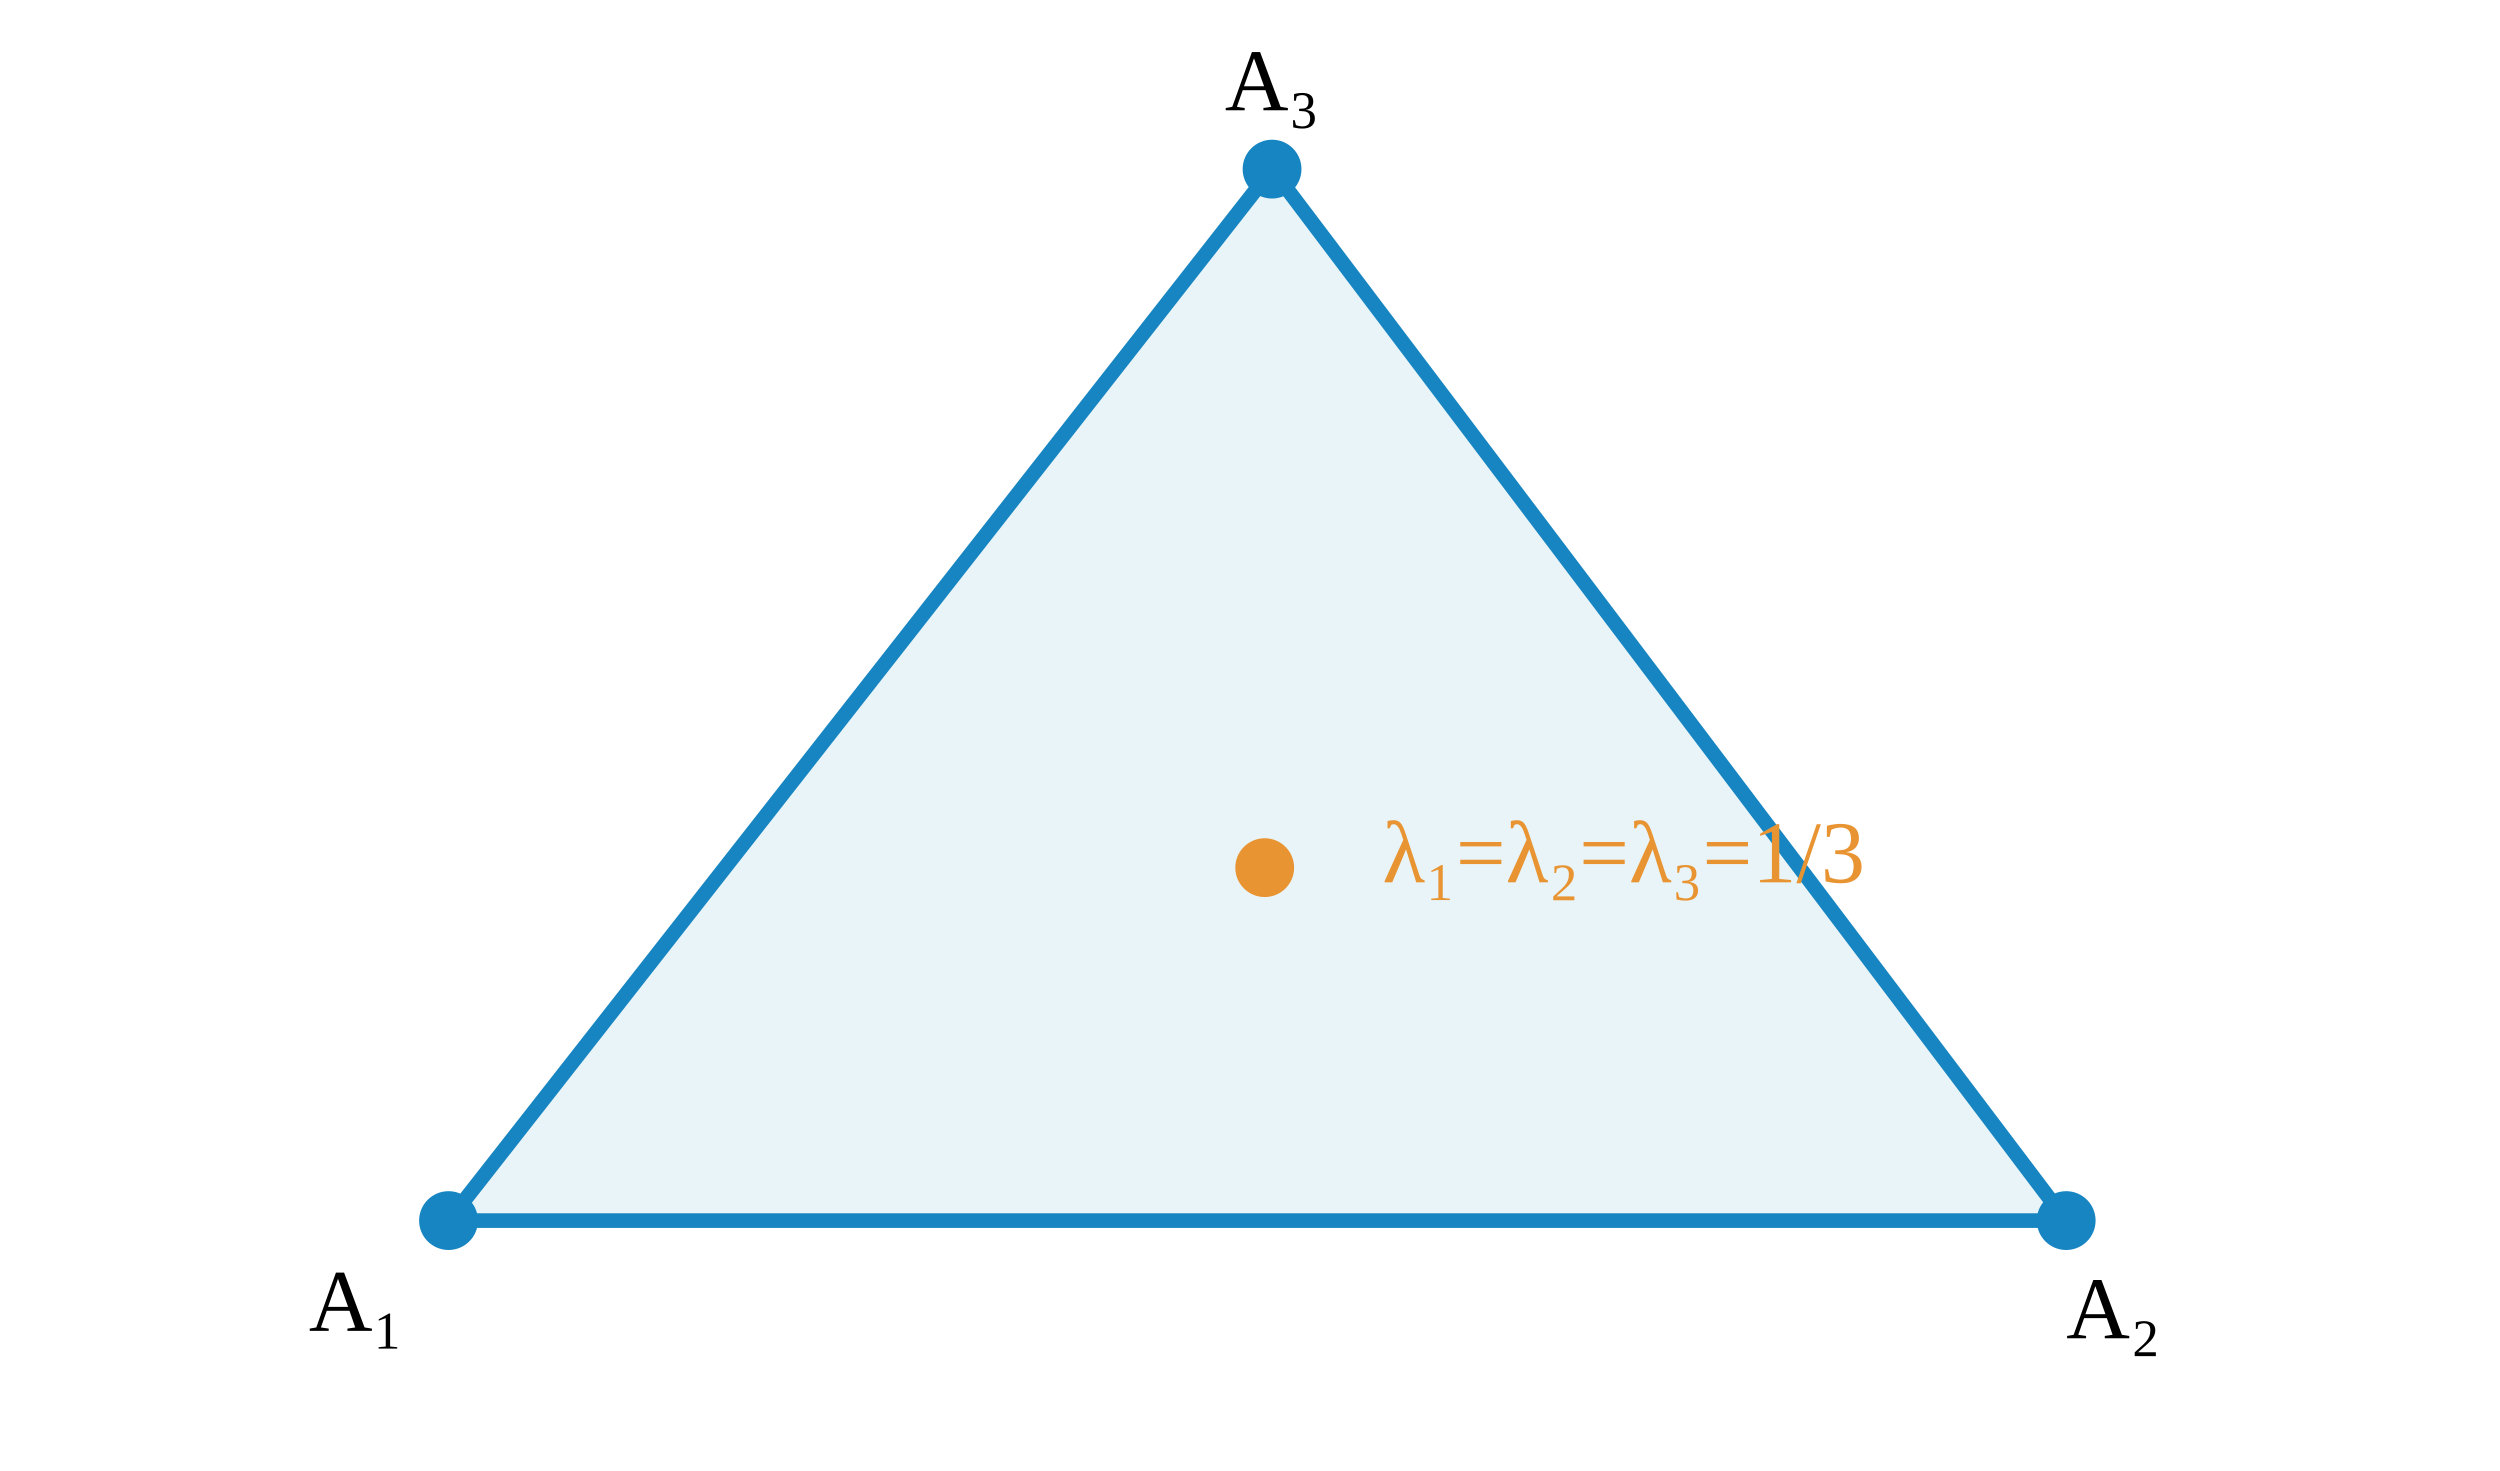
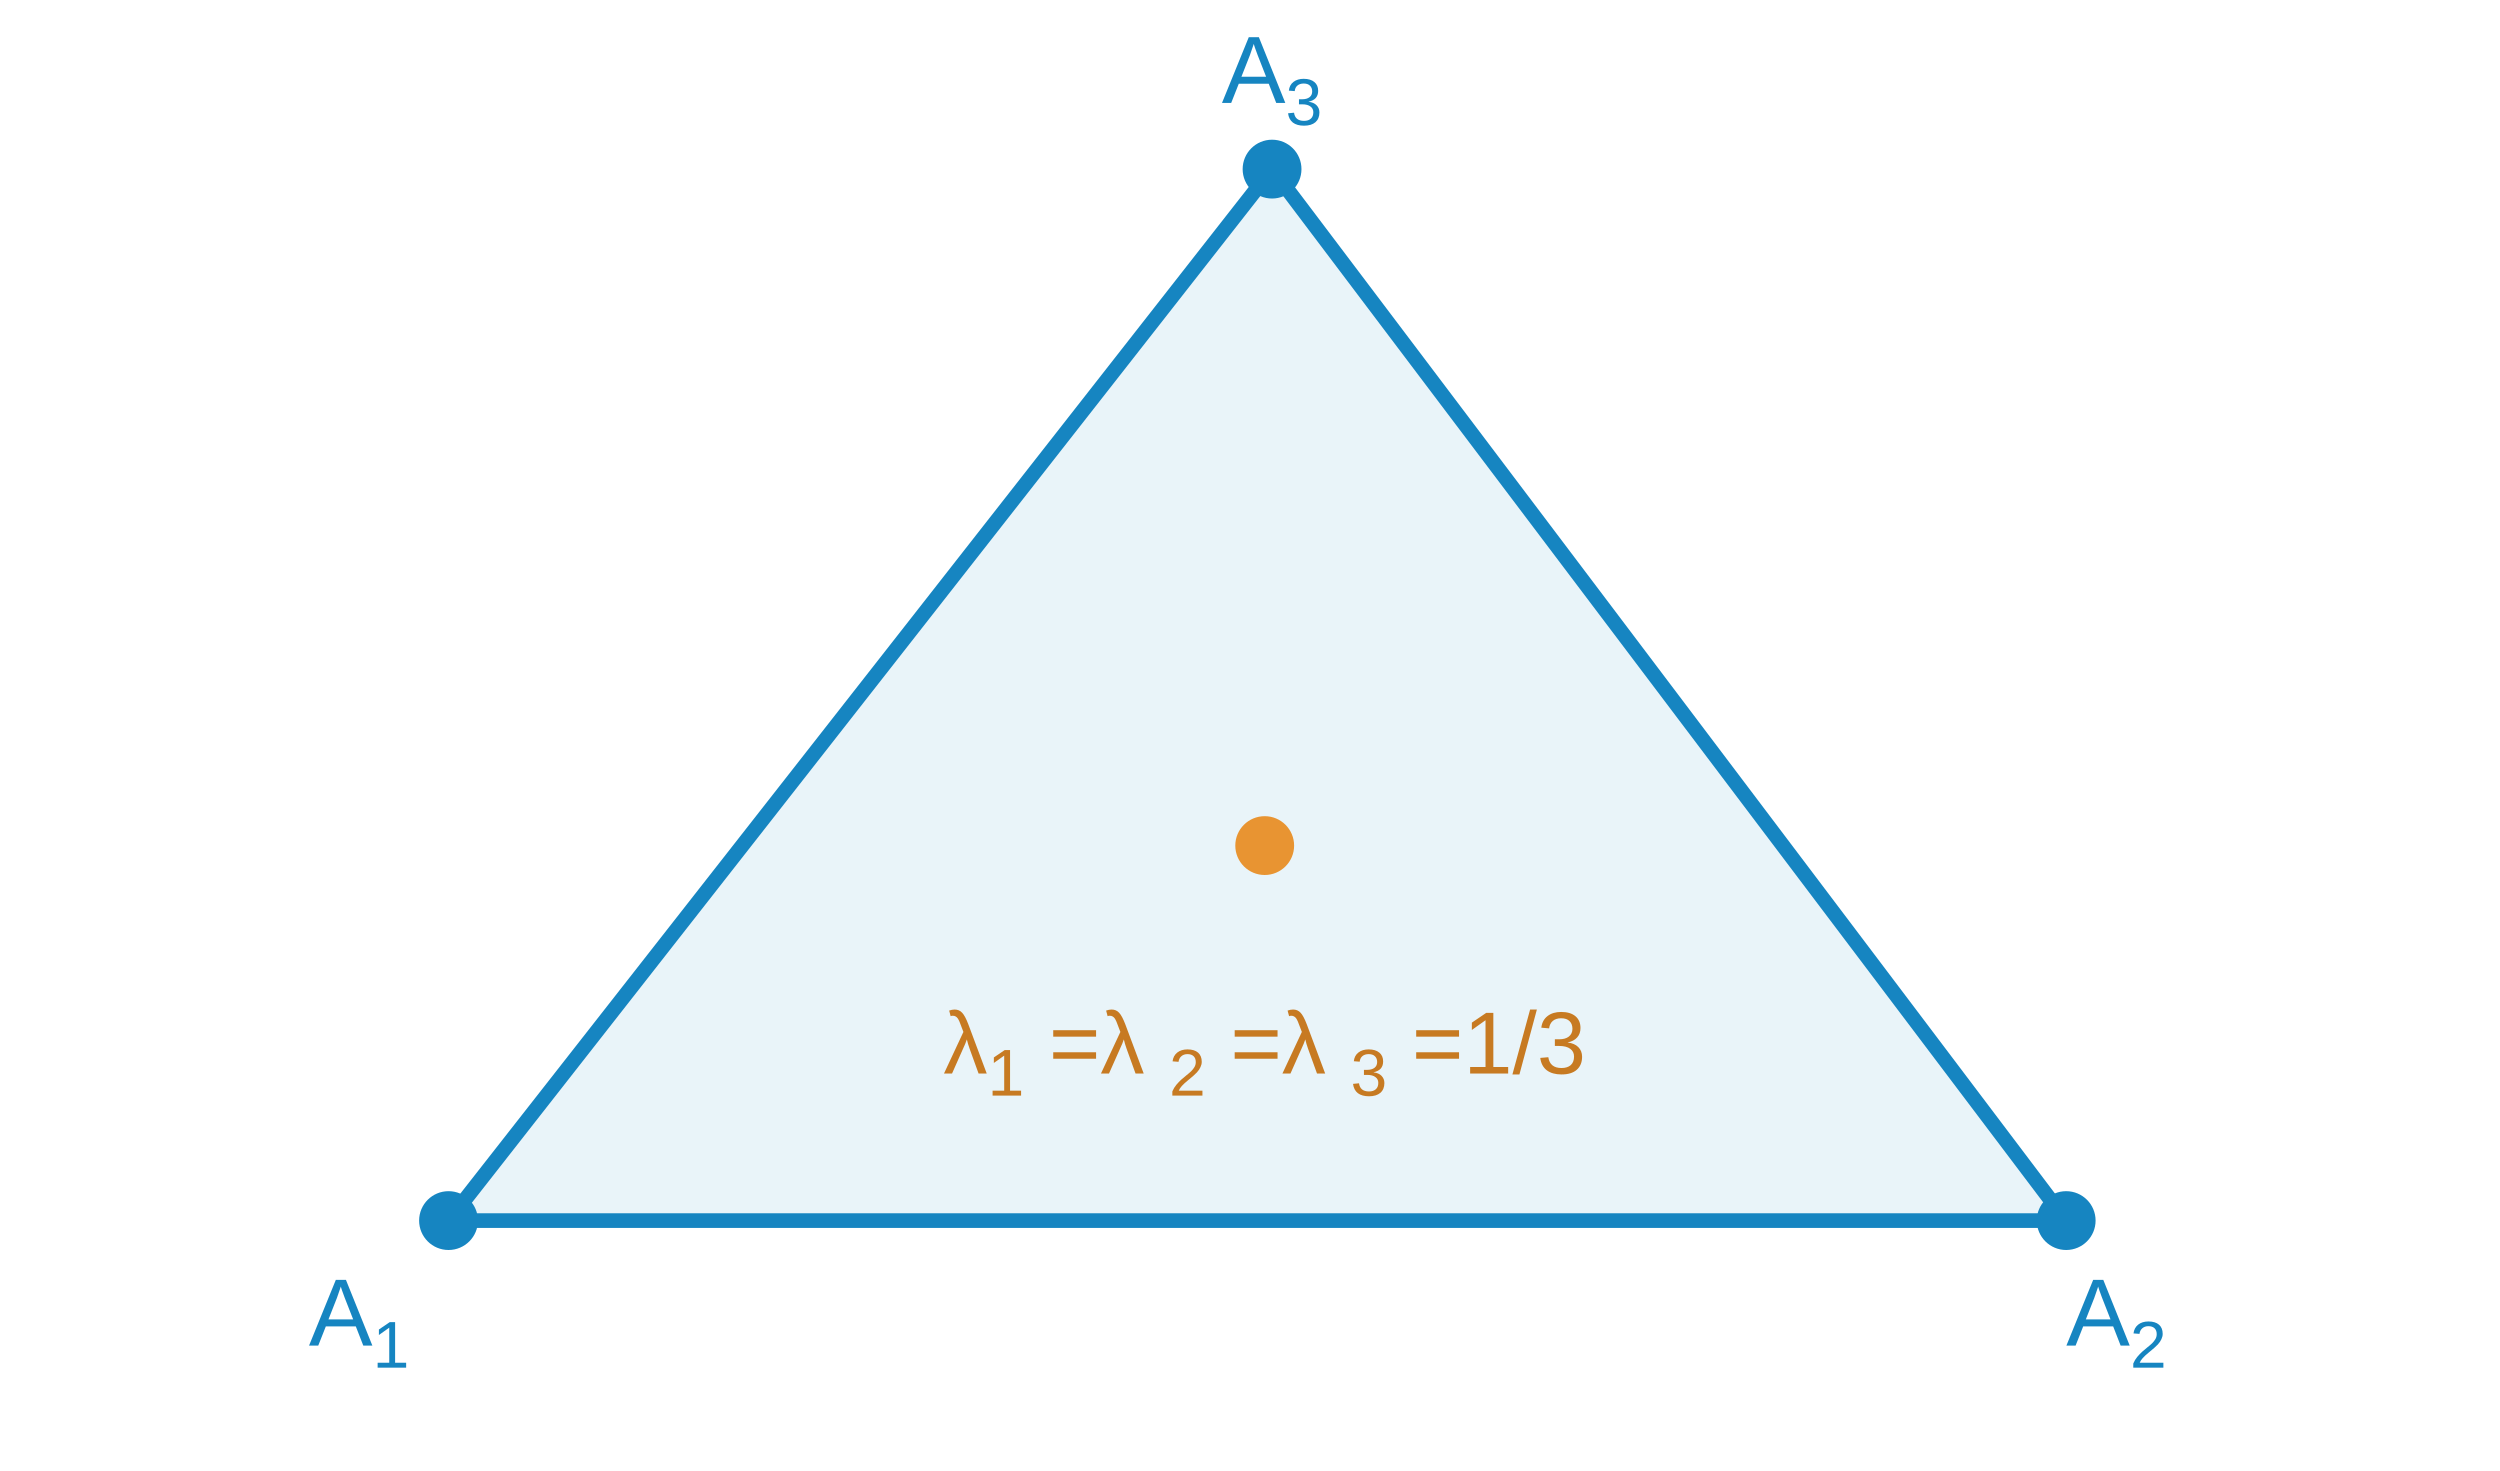
- <svg xmlns="http://www.w3.org/2000/svg" viewBox="0 0 340 200" width="100%">
+ <svg xmlns="http://www.w3.org/2000/svg" viewBox="0 0 340 200" width="340" height="200">
  <path d="M61 166 L281 166 L173 23 Z" fill="#1685c1" fill-opacity="0.09" stroke="#1685c1" stroke-width="2" />
-   <circle cx="61" cy="166" r="4" fill="#1685c1" />
-   <circle cx="281" cy="166" r="4" fill="#1685c1" />
-   <circle cx="173" cy="23" r="4" fill="#1685c1" />
-   <circle cx="172" cy="118" r="4" fill="#e89432" />
-   <text x="42" y="181" font-size="12" fill="currentColor">A₁</text>
-   <text x="281" y="182" font-size="12" fill="currentColor">A₂</text>
-   <text x="173" y="15" font-size="12" text-anchor="middle" fill="currentColor">A₃</text>
-   <text x="188" y="120" font-size="12" fill="#e89432">λ₁=λ₂=λ₃=1/3</text>
+   <g fill="#1685c1">
+     <circle cx="61" cy="166" r="4" />
+     <circle cx="281" cy="166" r="4" />
+     <circle cx="173" cy="23" r="4" />
+   </g>
+   <g font-family="Arial, sans-serif" font-size="13" fill="#1685c1">
+     <text x="42" y="183">A<tspan font-size="9" dy="3">1</tspan>
+     </text>
+     <text x="281" y="183">A<tspan font-size="9" dy="3">2</tspan>
+     </text>
+     <text x="173" y="14" text-anchor="middle">
+             A<tspan font-size="9" dy="3">3</tspan>
+     </text>
+   </g>
+   <circle cx="172" cy="115" r="4" fill="#e89432" />
+   <text x="172" y="146" text-anchor="middle" font-family="Arial, sans-serif" font-size="12" fill="#c77a22">λ<tspan font-size="9" dy="3">1</tspan>
+     <tspan font-size="12" dy="-3">=λ</tspan>
+     <tspan font-size="9" dy="3">2</tspan>
+     <tspan font-size="12" dy="-3">=λ</tspan>
+     <tspan font-size="9" dy="3">3</tspan>
+     <tspan font-size="12" dy="-3">=1/3</tspan>
+   </text>
</svg>
